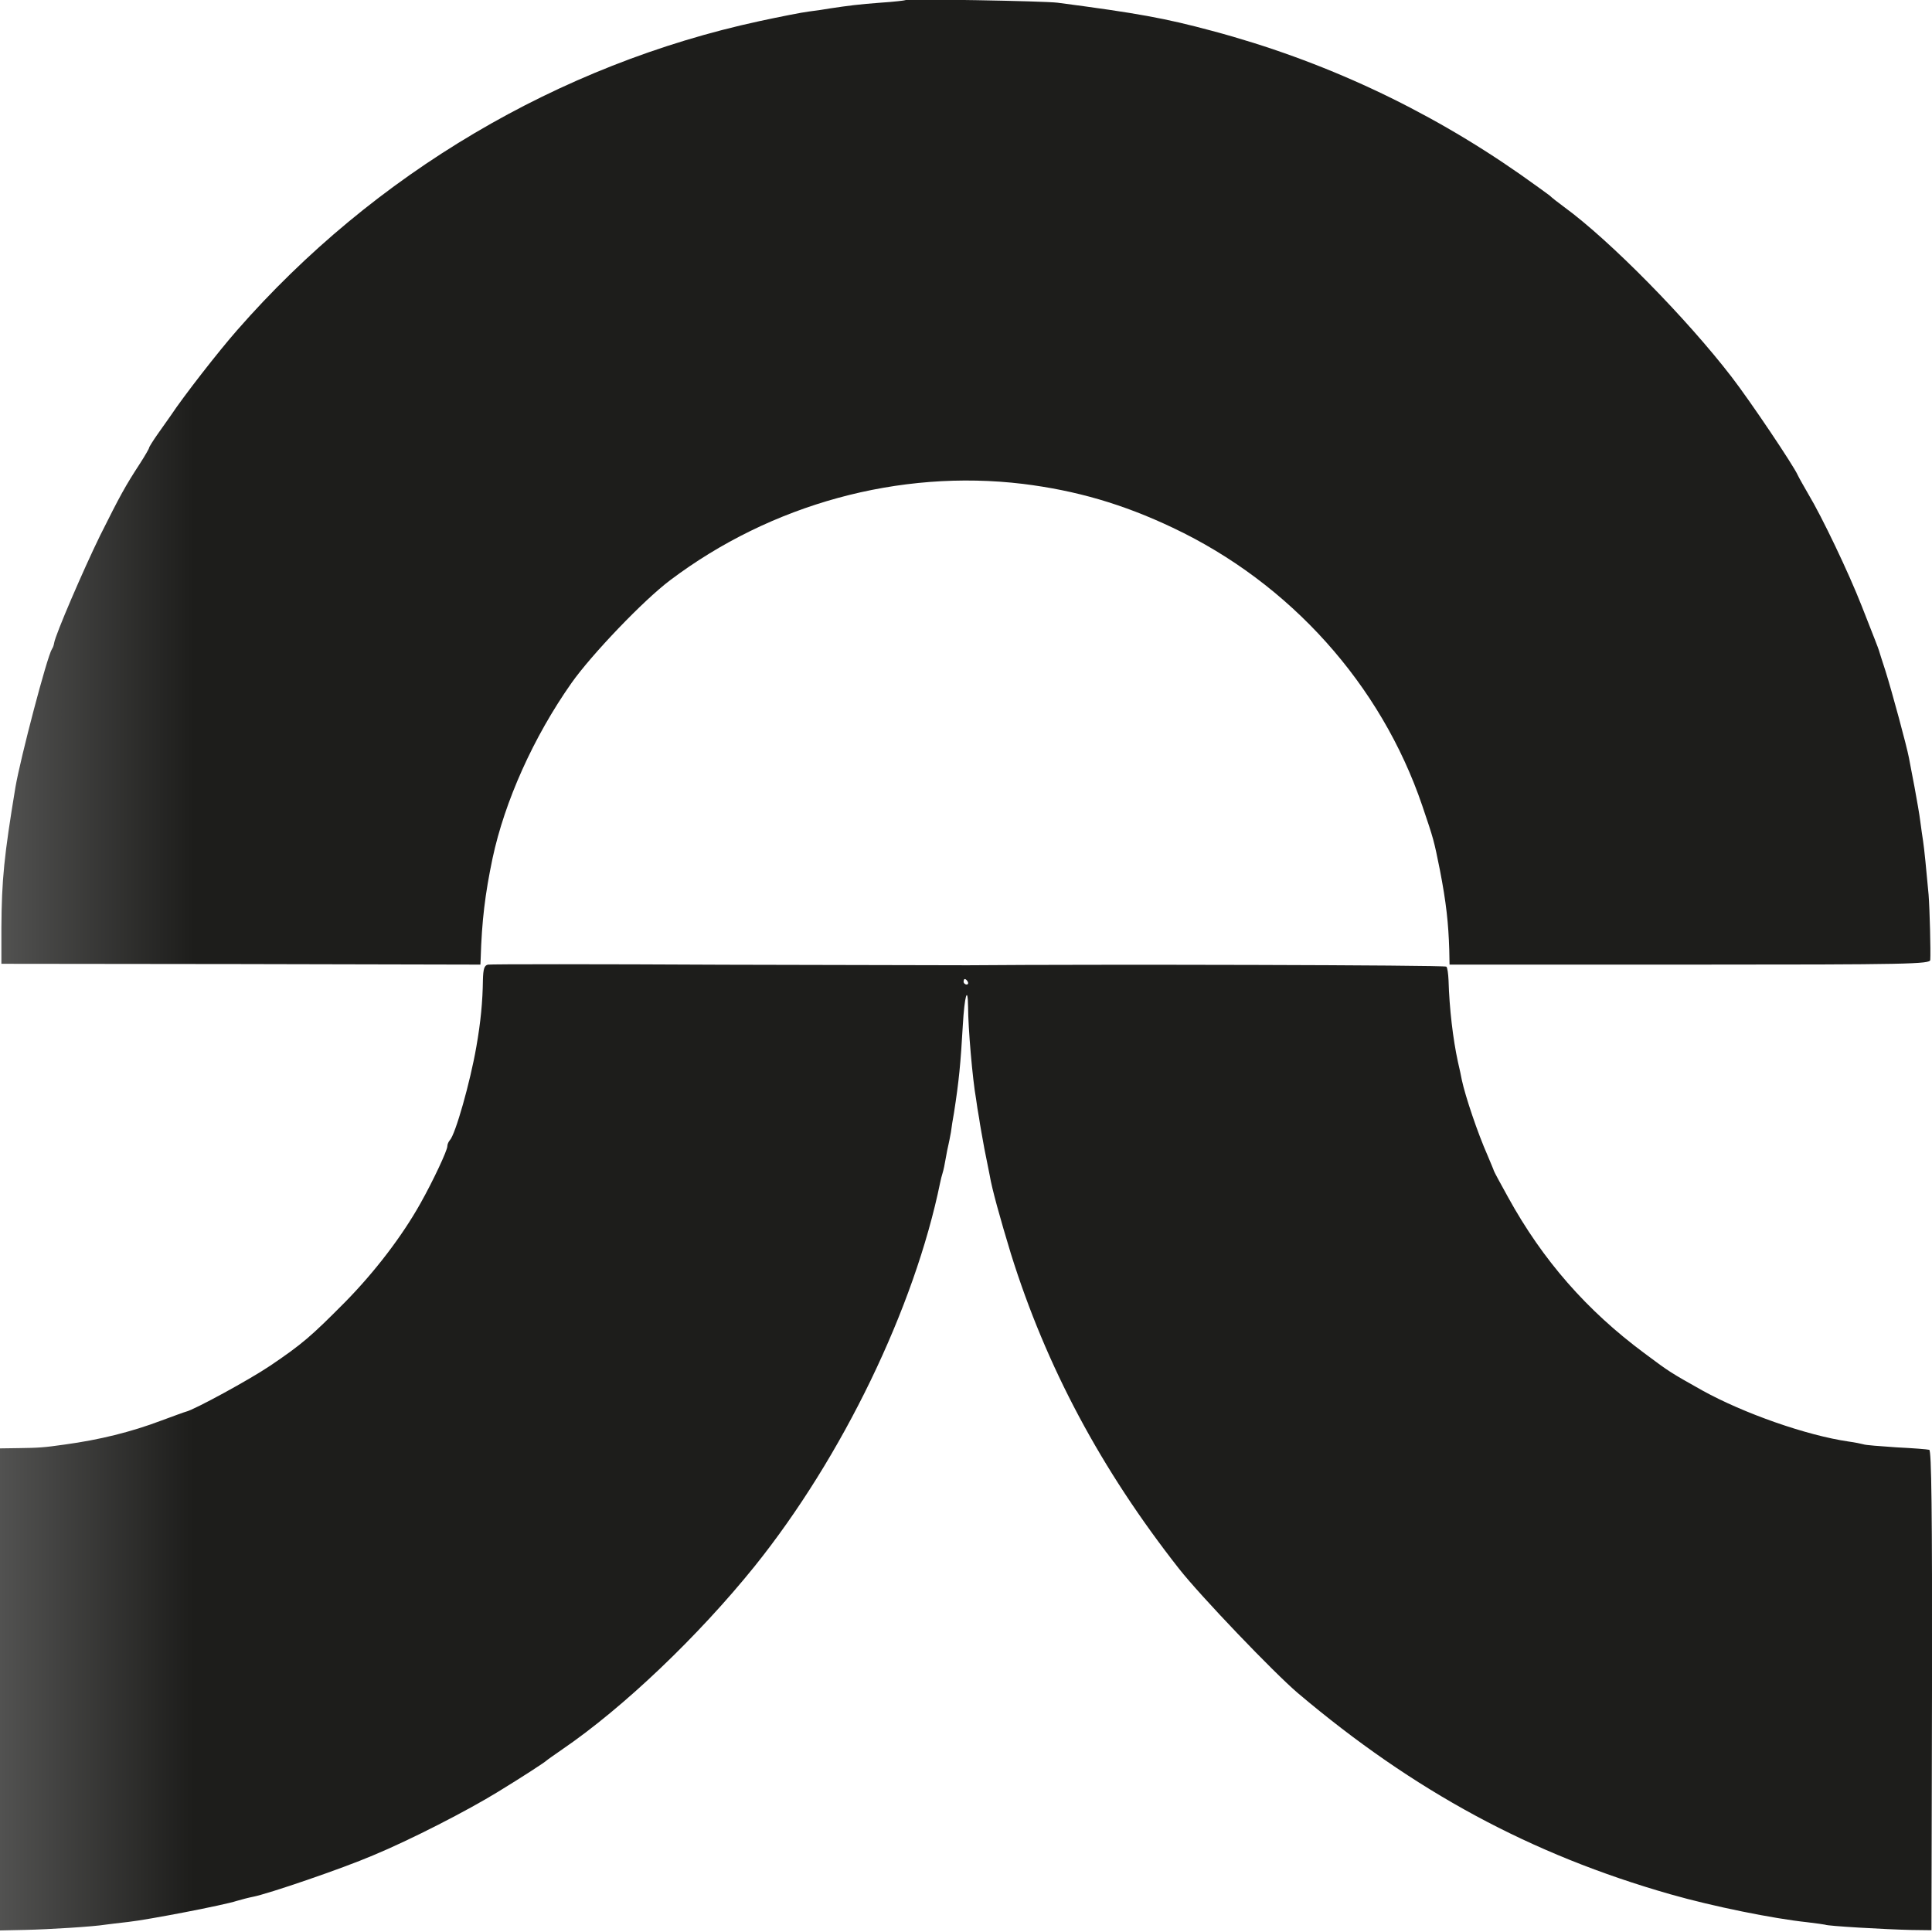
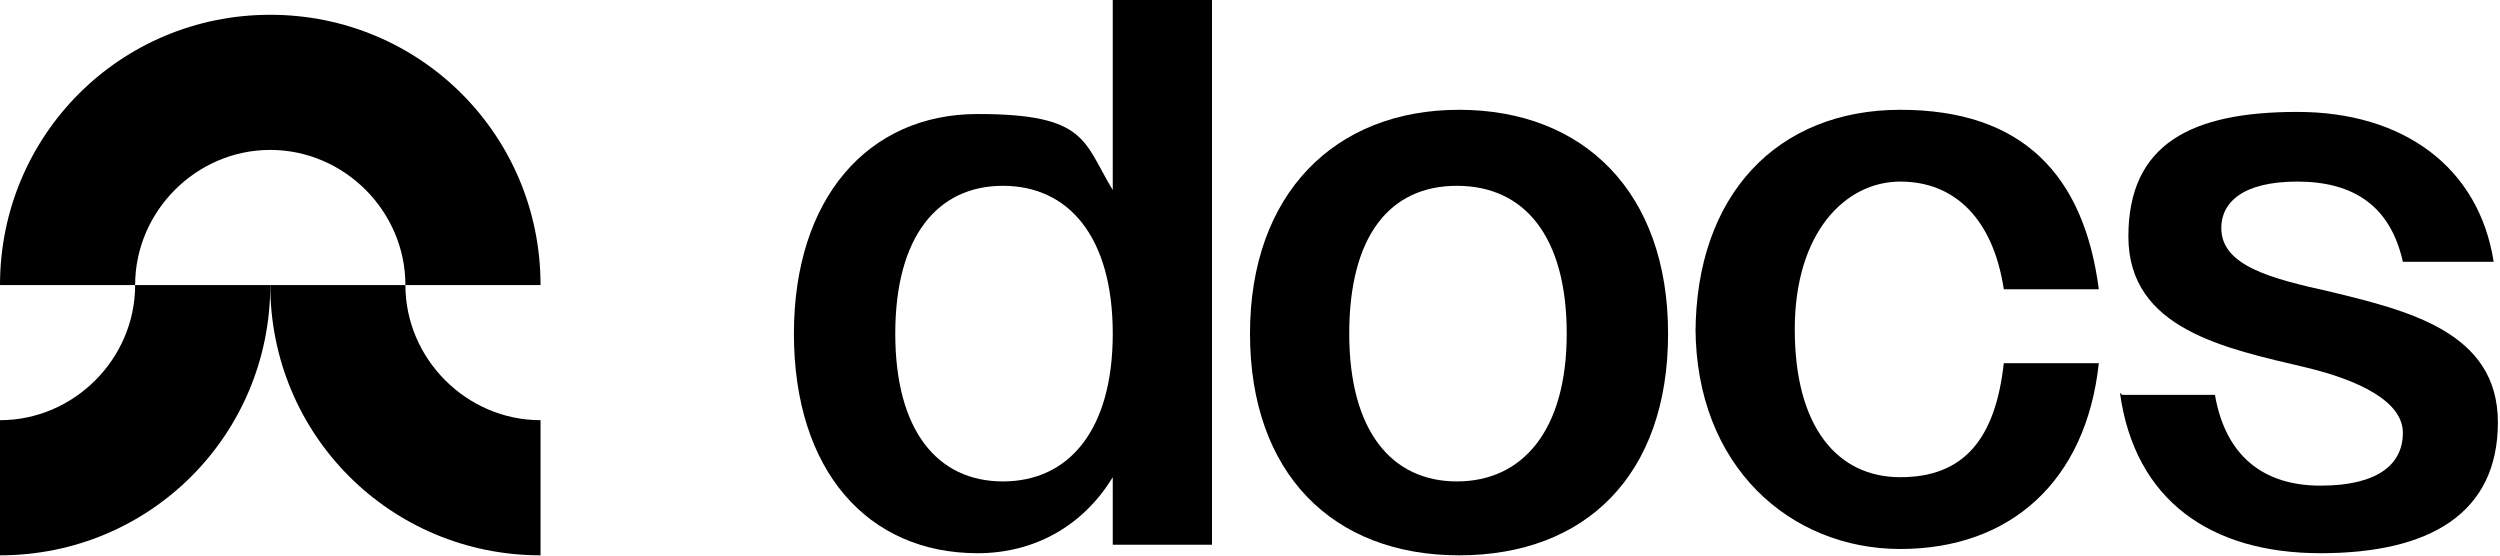
- <svg xmlns="http://www.w3.org/2000/svg" id="Layer_1" x="0" y="0" version="1.1" viewBox="0 0 500 500" style="enable-background:new 0 0 500 500" xml:space="preserve">
-   <style type="text/css">.st0{fill:url(#SVGID_1_)}</style>
-   <g transform="translate(0,700) scale(0.1,-0.1)">
-     <linearGradient id="SVGID_1_" x1="3.573" x2="502.812" y1="5752.254" y2="5752.254" gradientUnits="userSpaceOnUse">
-       <stop offset="0" style="stop-color:#525251" />
-       <stop offset="1" style="stop-color:#1d1d1b" />
-     </linearGradient>
-     <path d="M2342.4,6999.5c-0.7-0.7-29.3-4.3-62.9-6.4c-57.9-4.3-85-7.9-132.2-15c-11.4-2.1-35.7-5.7-53.6-7.9 c-17.9-2.1-75.7-13.6-128.6-25c-518.8-112.2-996.8-394.4-1351.3-799.6c-47.2-53.6-138.6-170.8-172.2-221.5 c-7.1-10-22.2-31.4-34.3-48.6c-11.4-16.4-21.4-32.2-21.4-34.3c0-2.1-10.7-20.7-23.6-40.7c-38.6-59.3-50.7-81.5-103.6-187.2 c-43.6-89.3-115-255.1-118.6-277.3c-0.7-5-2.9-12.1-5.7-15.7C121.5,5299.6,52.9,5038,40,4963c-29.3-177.2-35.7-239.4-36.4-364.4 v-92.9l620.2-0.7l619.5-1.4l0.7,15.7c2.9,97.9,11.4,167.2,30.7,259.4c31.4,147.2,105.8,313.7,204.4,453.8 c51.4,72.9,185.8,213.7,255.1,265.8c261.5,197.2,593.1,288,913.2,249.4c137.9-17.1,258.7-52.2,388-113.6 c303.7-143.6,538.8-405.9,645.3-718.9c30-88.6,30-88.6,45.7-166.5c16.4-84.3,22.2-137.9,24.3-207.9l0.7-37.2h621.7 c568.8,0,621.7,1.4,622.4,12.1c1.4,21.4-1.4,132.2-4.3,168.6c-5.7,63.6-11.4,120.8-14.3,139.3c-1.4,10-5,32.2-7.1,50 c-2.1,17.9-9.3,57.9-15,89.3c-6.4,31.4-12.1,65-14.3,75c-5.7,30.7-44.3,172.9-60.7,225.1c-9.3,27.9-16.4,51.4-17.1,53.6 c-2.1,7.1-12.9,34.3-44.3,114.3c-35,89.3-103.6,232.2-137.9,289.4c-11.4,20-24.3,42.2-27.9,50c-11.4,25.7-122.9,191.5-170.8,253.7 c-116.5,151.5-314.4,353-433.7,440.2c-15.7,11.4-32.9,25-37.9,30c-5.7,4.3-40,29.3-76.5,55c-243.7,170.1-510.2,294.4-796.7,370.9 c-122.2,32.9-192.9,45.7-400.2,72.9C2702.5,6997.4,2346.7,7003.8,2342.4,6999.5z" class="st0" />
-     <linearGradient id="SVGID_00000038375245320459643010000011132441422915866027_" x1="0" x2="500" y1="3254.293" y2="3254.293" gradientUnits="userSpaceOnUse">
-       <stop offset="0" style="stop-color:#525251" />
-       <stop offset="1" style="stop-color:#1d1d1b" />
-     </linearGradient>
-     <path style="fill:url(#SVGID_00000038375245320459643010000011132441422915866027_)" d="M1262.7,4503.5 c-9.3-2.1-12.1-10.7-12.9-39.3c-0.7-55.7-5.7-109.3-17.1-173.6c-15.7-90.8-54.3-227.2-68.6-241.5c-3.6-4.3-6.4-10.7-6.4-15.7 c0-10.7-36.4-88.6-69.3-147.2c-47.9-85.7-118.6-177.9-195.1-255.8c-87.9-88.6-110.8-108.6-194.4-165.1 c-52.9-35.7-195.8-113.6-217.2-118.6c-3.6-0.7-32.2-11.4-63.6-22.9c-79.3-30-160.8-50-250.1-62.2c-55-7.9-67.9-8.6-119.3-9.3 L0,3251.6v-623.8V2004l64.3,1.4c64.3,1.4,178.6,8.6,208.7,13.6c9.3,1.4,35.7,4.3,59.3,7.1c51.4,5.7,248,43.6,280.1,54.3 c12.1,3.6,31.4,8.6,42.2,10.7c37.9,7.1,230.8,72.9,310.8,107.2c96.5,40,244.4,115.8,324.4,165.1c66.5,40.7,120,75.7,125.1,80.7 c2.1,2.1,20,14.3,39.3,27.9c159.3,108.6,353,293.7,498.8,474.5c227.2,283,413.7,668.8,480.2,993.3c1.4,7.1,4.3,18.6,6.4,25 s5.7,23.6,7.9,37.2s5.7,30,7.1,35.7c1.4,5.7,4.3,20.7,6.4,32.2c1.4,12.1,5,34.3,7.9,50c12.9,82.9,17.1,126.5,22.9,227.2 c4.3,75,12.9,105.8,13.6,46.4c0-52.2,11.4-186.5,20.7-238c1.4-11.4,5-34.3,7.9-50c2.1-15.7,8.6-50.7,13.6-78.6 c5.7-27.2,11.4-57.9,13.6-67.9c5.7-35,27.2-112.2,55-203.7c91.5-293,233.7-558.8,435.2-815.3c55-70,245.1-268.7,307.3-321.6 c300.8-254.4,603.8-418,964.7-520.9c110-31.4,265.8-62.9,353.7-72.2c23.6-2.9,44.3-5.7,46.4-6.4c5.7-3.6,156.5-12.1,220.8-13.6 l54.3-0.7l1.4,620.2c0.7,468-1.4,621-7.1,623.1c-5,1.4-42.9,4.3-85,6.4c-42.2,2.9-80.7,5.7-85.7,7.9c-5,1.4-22.2,5-37.9,7.1 c-108.6,15.7-271.5,72.9-378.7,132.2c-82.2,46.4-82.2,45.7-150.1,96.5c-149.3,110.8-263,240.8-352.3,403 c-20.7,37.2-37.2,67.9-37.2,69.3s-7.9,19.3-16.4,40c-25,56.5-57.2,151.5-66.5,195.1c-1.4,7.9-5.7,28.6-10,46.4 c-12.9,59.3-22.2,138.6-24.3,211.5c-0.7,16.4-2.9,32.9-5.7,35c-3.6,4.3-908.2,6.4-1238.4,3.6c-15.7,0-298.7,0.7-629.5,1.4 C1544.9,4505,1269.1,4505,1262.7,4503.5z M2504.6,4459.2c2.1-3.6,0.7-7.1-2.9-7.1c-4.3,0-7.9,3.6-7.9,7.1c0,4.3,1.4,7.1,2.9,7.1 C2498.9,4466.4,2502.4,4463.5,2504.6,4459.2z" />
+ <svg xmlns="http://www.w3.org/2000/svg" id="Layer_1" version="1.1" viewBox="0 0 118.4 26.3">
+   <g>
+     <path d="M12.8,7.1c3.5,0,6.4,2.9,6.4,6.4h6.4C25.6,6.4,19.9.7,12.8.7S0,6.4,0,13.5h6.4c0-3.5,2.9-6.4,6.4-6.4Z" />
+     <path d="M6.4,13.5C6.4,17,3.5,19.9,0,19.9v6.4c7.1,0,12.8-5.7,12.8-12.8h-6.4Z" />
+     <path d="M25.6,19.9c-3.5,0-6.4-2.9-6.4-6.4h-6.4c0,7.1,5.7,12.8,12.8,12.8v-6.4Z" />
+   </g>
+   <g>
+     <path d="M37.6,15.8c0-6.4,3.5-10.4,8.7-10.4s5,1.3,6.4,3.6V0h4.7v25.8h-4.7v-3.2c-1.4,2.3-3.7,3.6-6.4,3.6-5.2,0-8.7-3.9-8.7-10.4ZM52.7,15.8c0-4.6-2.1-7-5.2-7s-5.1,2.4-5.1,7,2,7,5.1,7,5.2-2.4,5.2-7Z" />
+     <path d="M59.2,15.8c0-6.6,4-10.6,9.9-10.6s9.9,3.9,9.9,10.6-3.9,10.5-9.9,10.5-9.9-3.9-9.9-10.5ZM74.2,15.8c0-4.6-2-7-5.2-7s-5.1,2.4-5.1,7,2,7,5.1,7,5.2-2.4,5.2-7Z" />
+     <path d="M80.3,15.8c0-6.6,3.9-10.6,9.7-10.6s8.7,3.1,9.4,8.5h-4.5c-.5-3.3-2.3-5.1-4.9-5.1s-5,2.4-5,7,2,7,5,7,4.5-1.8,4.9-5.4h4.5c-.6,5.6-4.2,8.8-9.4,8.8s-9.7-3.9-9.7-10.5Z" />
+     <path d="M100.5,18.7h4.4c.5,2.9,2.3,4.3,5,4.3s3.9-1,3.9-2.5-2.1-2.5-4.6-3.1c-3.8-.9-8.4-1.8-8.4-6.2s3-5.9,8-5.9,8.6,2.6,9.3,7.1h-4.3c-.6-2.7-2.4-3.8-5-3.8s-3.6,1-3.6,2.2c0,1.8,2.4,2.4,5.1,3,3.7.9,8,1.9,8,6.2s-3.2,6.2-8.4,6.2-8.8-2.5-9.5-7.6Z" />
  </g>
</svg>
